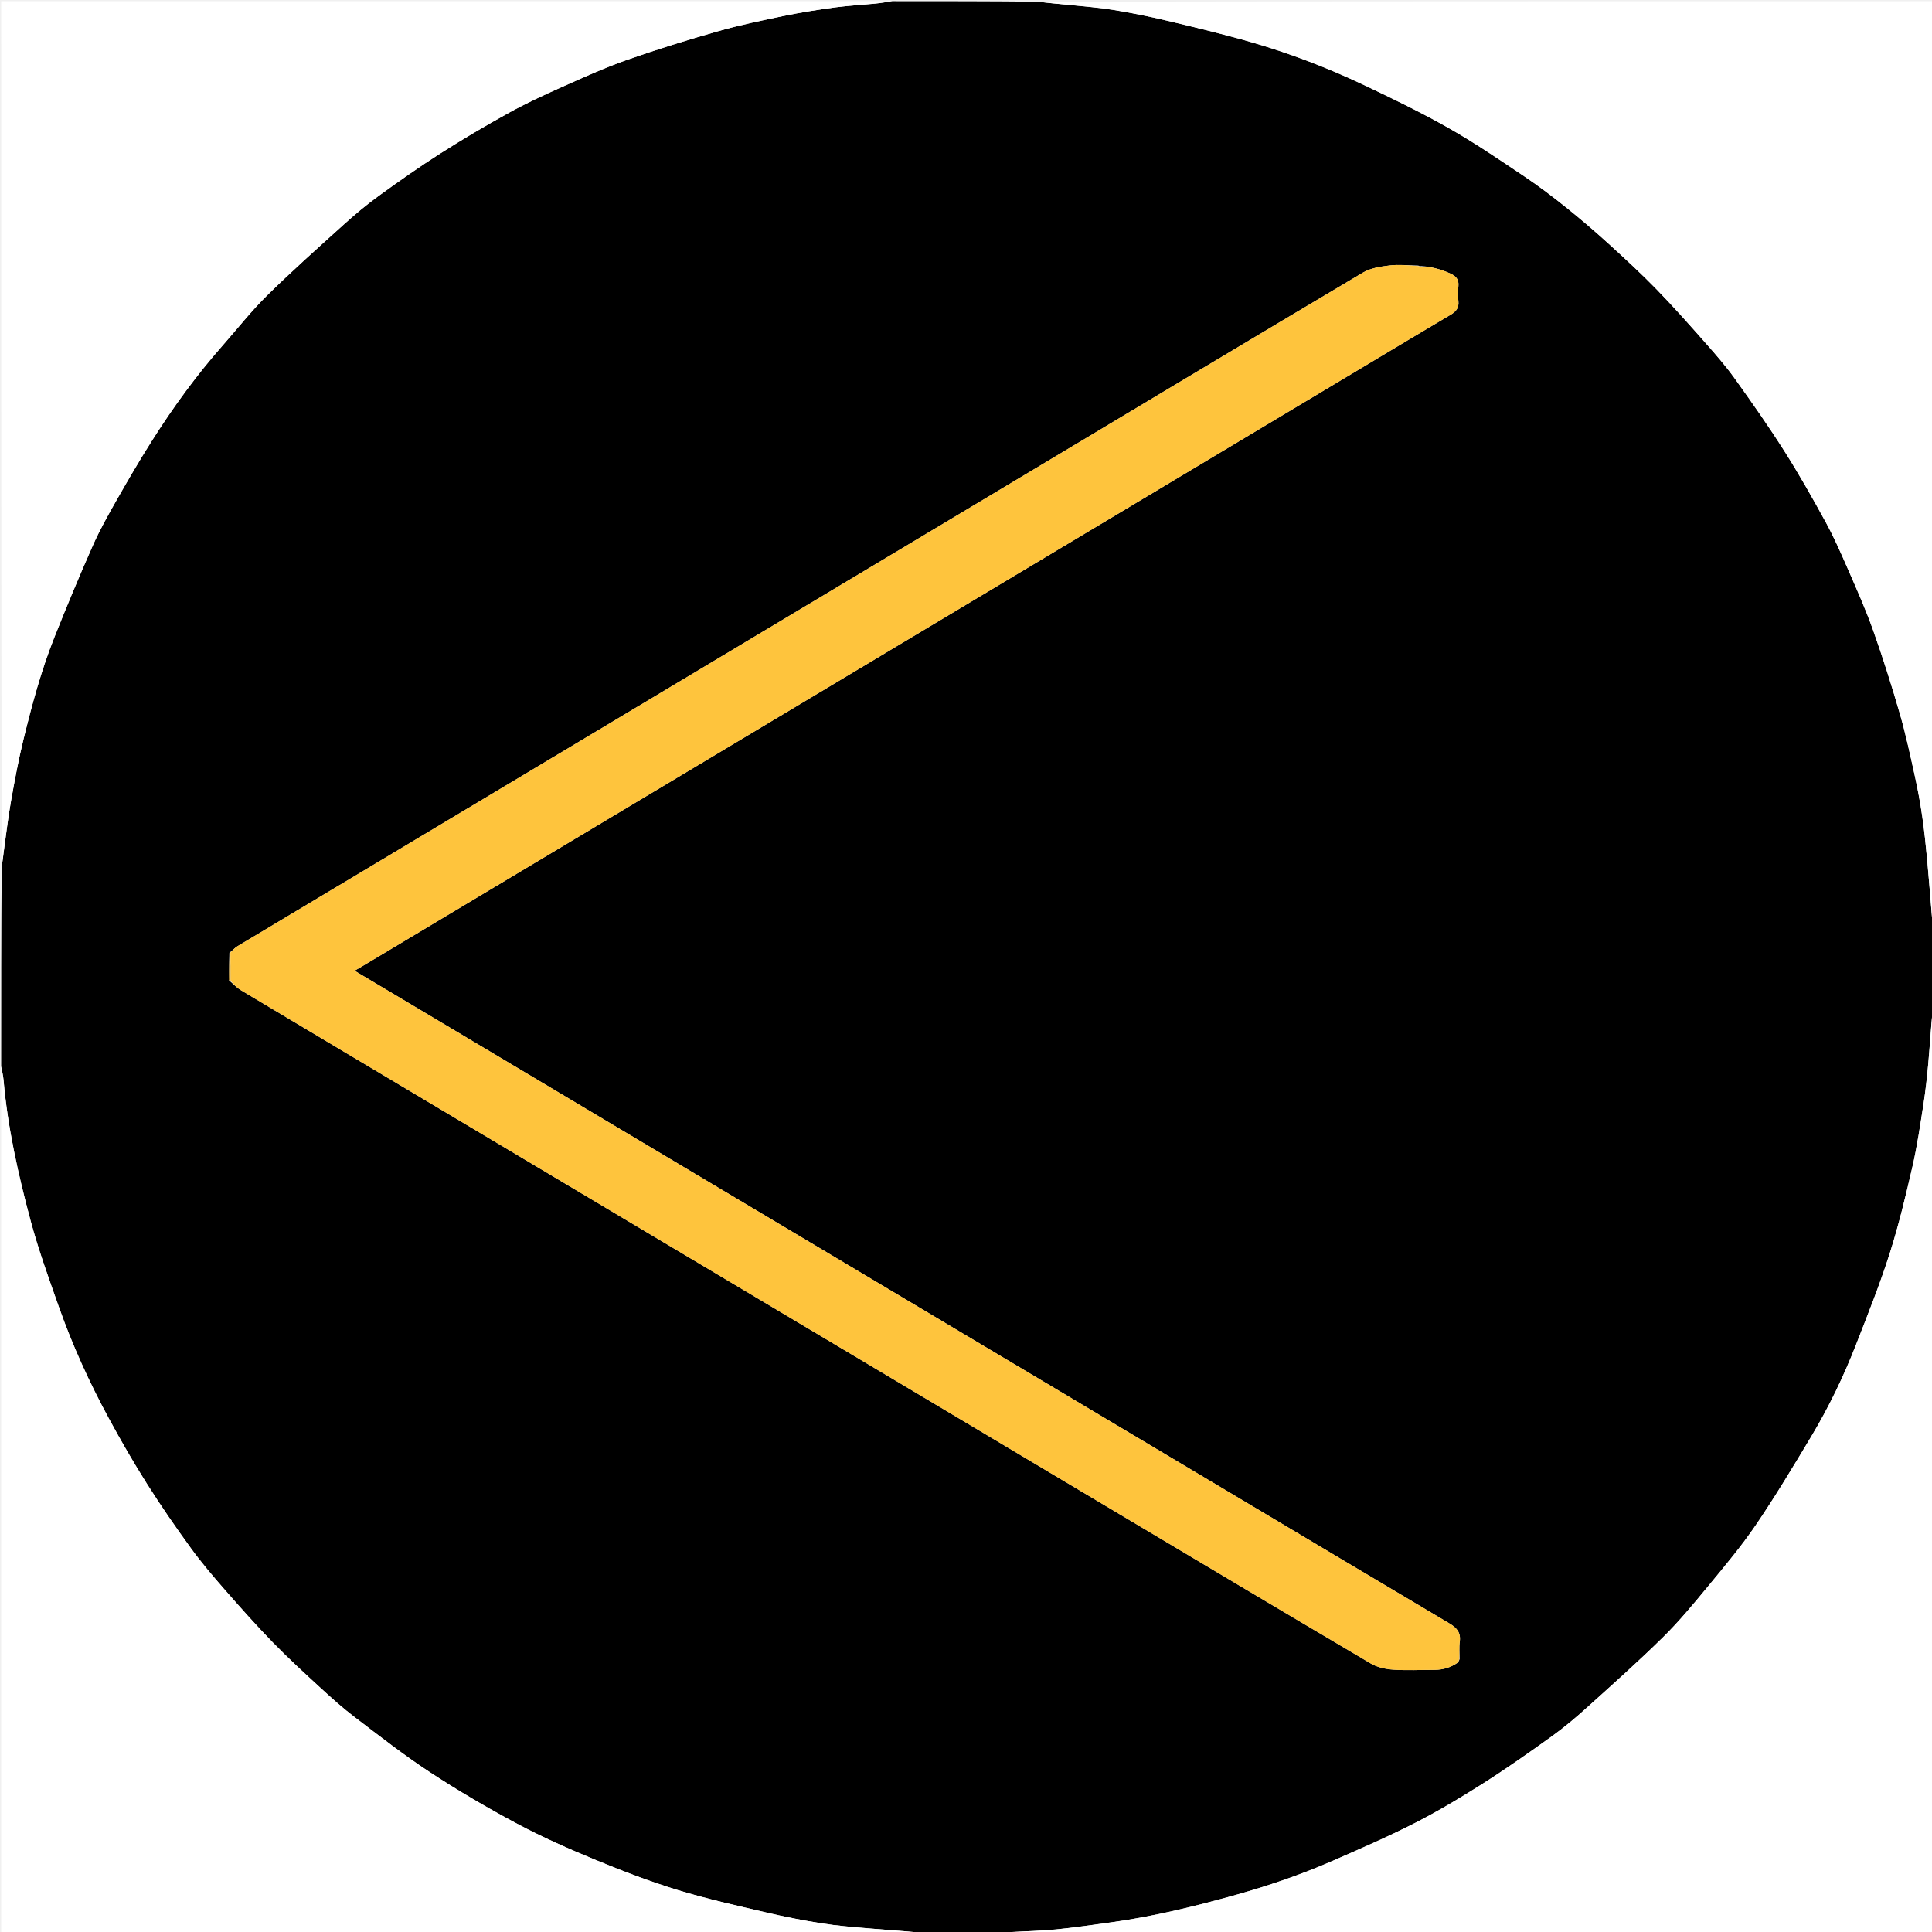
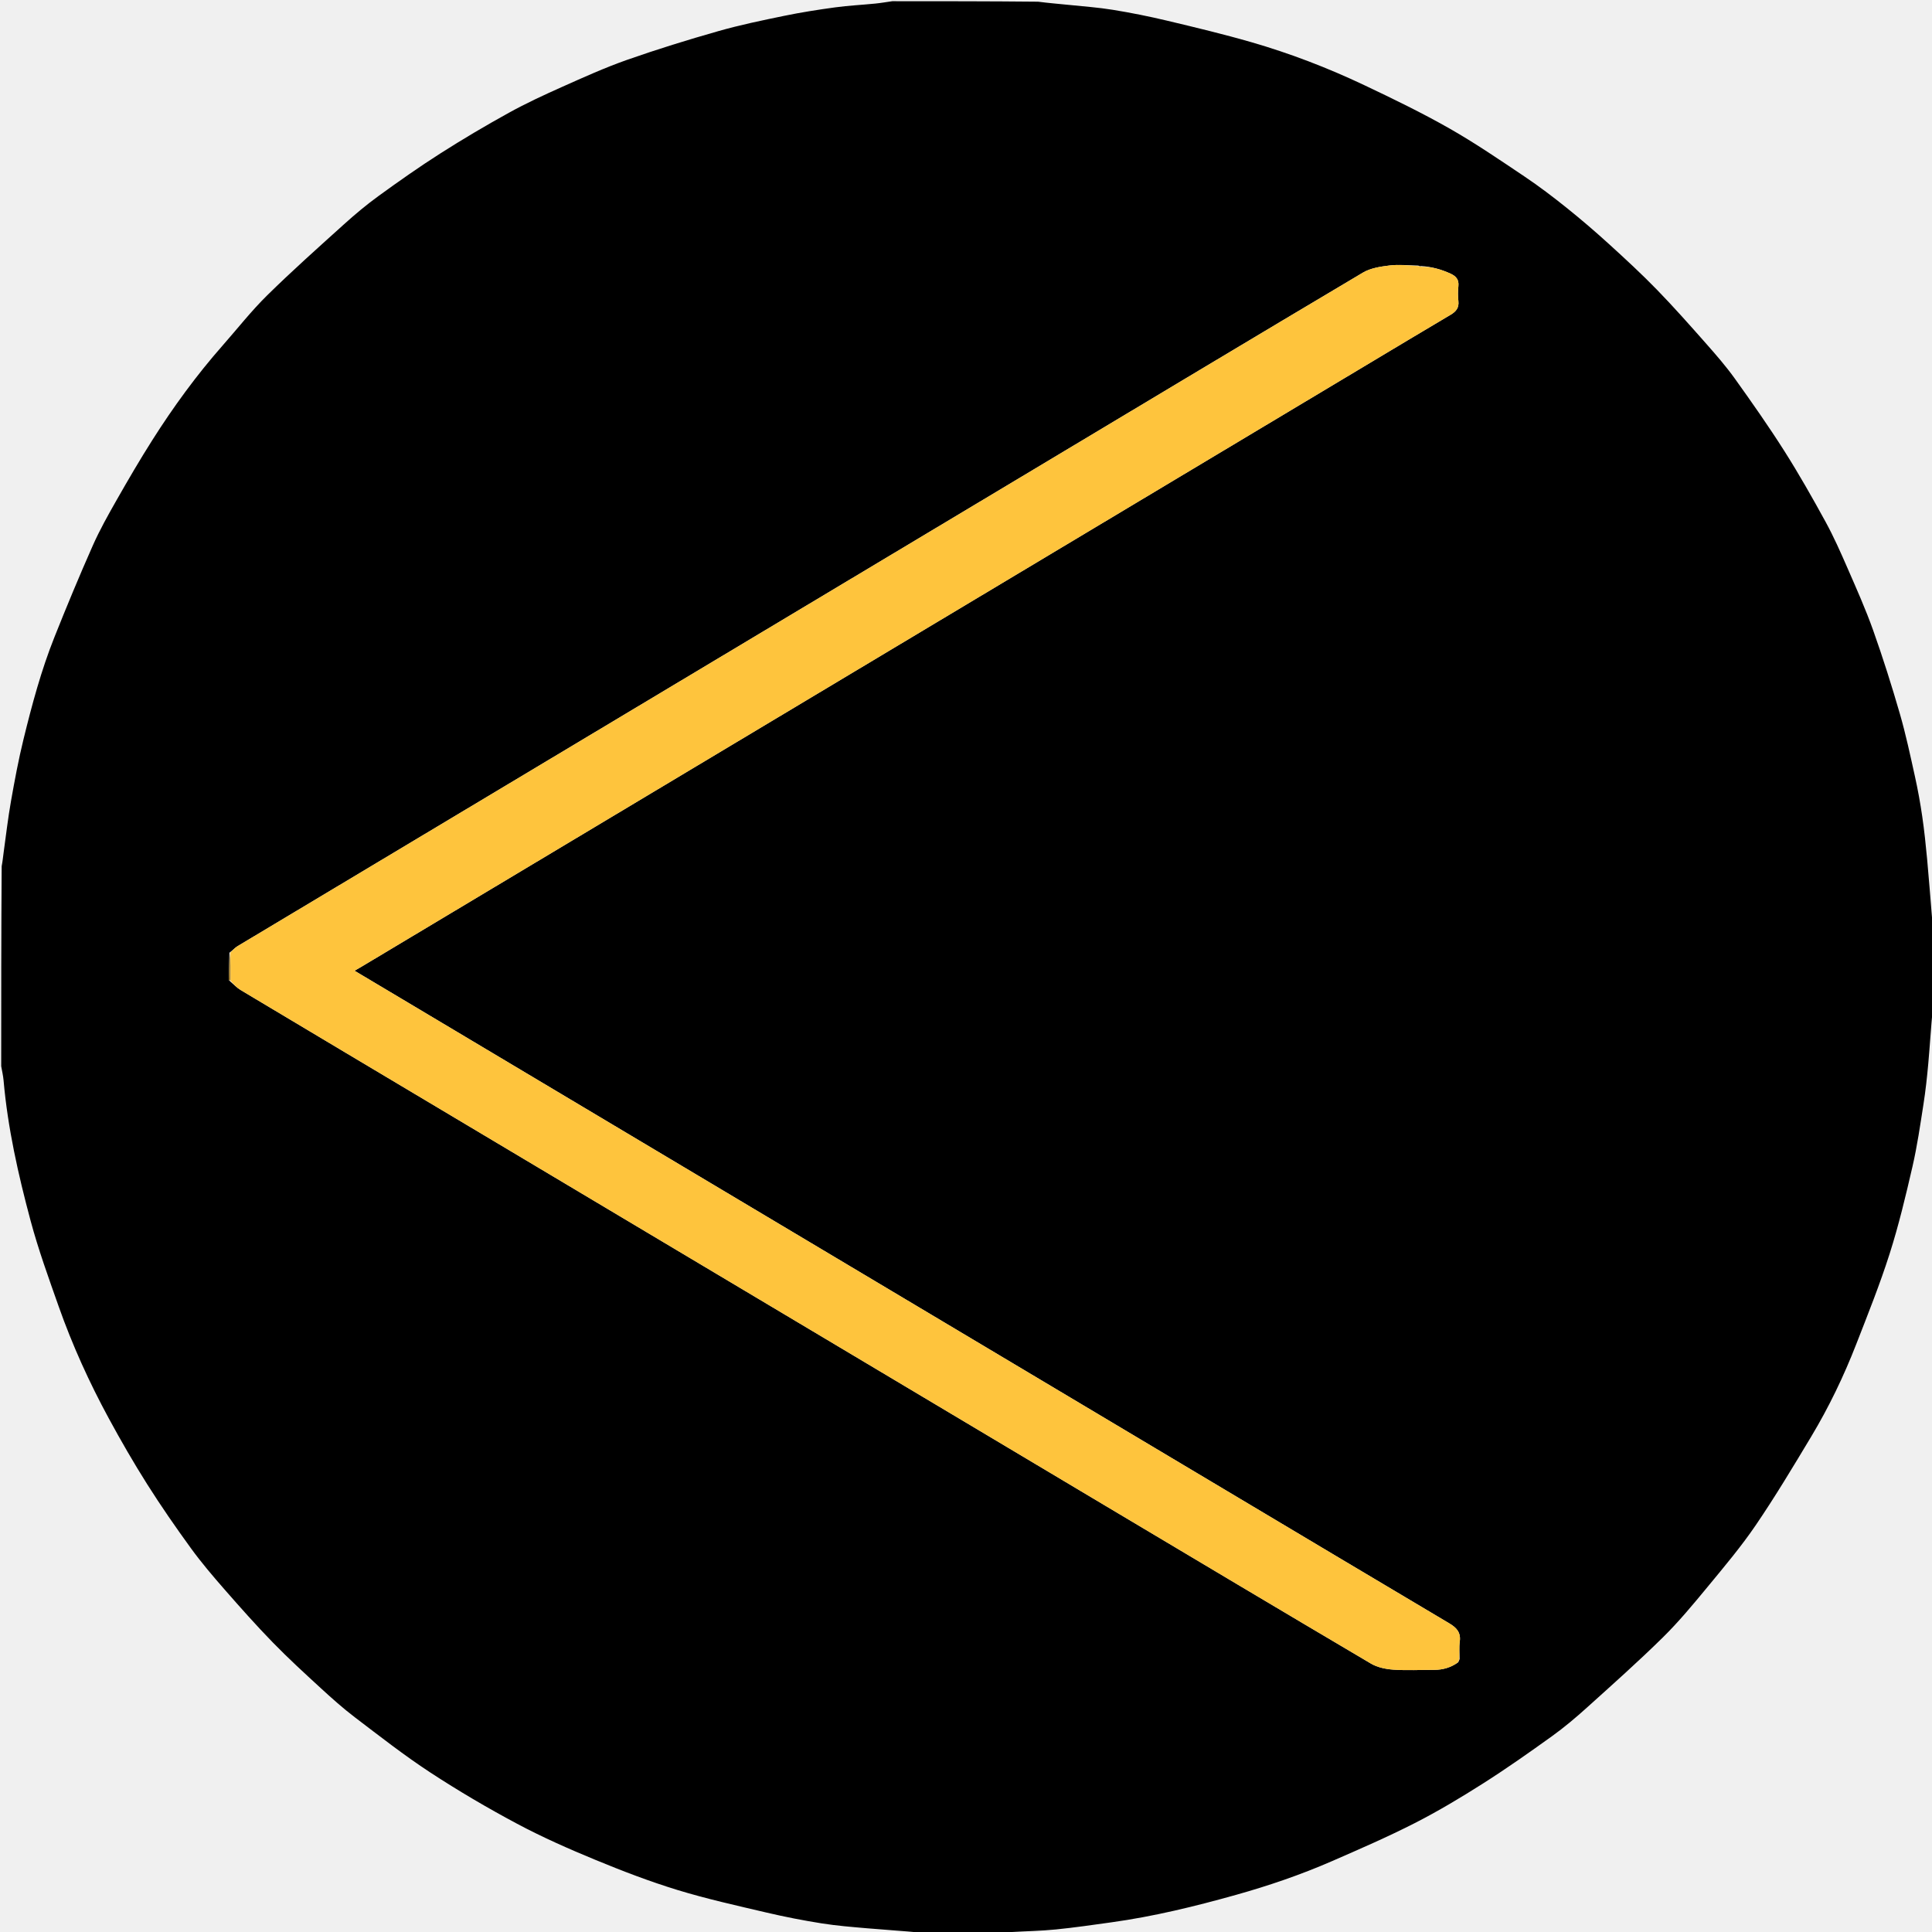
<svg xmlns="http://www.w3.org/2000/svg" version="1.1" id="Layer_1" x="0px" y="0px" width="100%" viewBox="0 0 1600 1600" enable-background="new 0 0 1600 1600" xml:space="preserve">
  <path fill="#000000" opacity="1" stroke="none" d=" M1,883   C1,827.979 1,772.958 1.402,717.311   C2.201,713.111 2.519,709.526 3.012,705.965   C4.975,691.809 6.607,677.593 9.09,663.528   C12.117,646.376 15.309,629.215 19.447,612.308   C26.463,583.638 34.131,555.09 45.084,527.624   C55.228,502.186 65.736,476.876 76.829,451.84   C82.613,438.787 89.674,426.257 96.749,413.827   C106.208,397.207 115.87,380.677 126.11,364.532   C143.579,336.99 162.757,310.664 184.343,286.155   C196.597,272.242 208.087,257.553 221.27,244.584   C241.831,224.357 263.4,205.142 284.824,185.811   C294.017,177.515 303.561,169.511 313.577,162.245   C330.283,150.126 347.186,138.22 364.583,127.128   C383.145,115.293 402.126,104.052 421.399,93.412   C435.708,85.513 450.61,78.615 465.55,71.948   C483.248,64.05 500.969,56.021 519.226,49.602   C544.154,40.838 569.452,33.025 594.871,25.789   C612.806,20.683 631.139,16.883 649.421,13.118   C663.368,10.246 677.472,8.032 691.586,6.108   C702.599,4.606 713.742,4.07 724.813,2.966   C729.56,2.493 734.272,1.666 739,1   C779.021,1 819.042,1 859.695,1.406   C868.487,2.541 876.657,3.185 884.806,4.02   C897.141,5.283 909.547,6.163 921.768,8.152   C936.73,10.587 951.634,13.574 966.381,17.086   C989.818,22.667 1013.275,28.288 1036.412,34.969   C1068.471,44.227 1099.621,56.208 1129.771,70.496   C1153.56,81.769 1177.314,93.286 1200.183,106.281   C1221.571,118.434 1241.966,132.388 1262.426,146.104   C1274.515,154.208 1286.14,163.068 1297.504,172.175   C1309.502,181.79 1321.186,191.834 1332.563,202.179   C1346.055,214.447 1359.478,226.843 1372.188,239.907   C1386.188,254.299 1399.509,269.366 1412.809,284.42   C1421.121,293.829 1429.415,303.349 1436.713,313.539   C1450.795,333.199 1464.712,353.021 1477.67,373.429   C1489.807,392.545 1500.992,412.299 1511.87,432.169   C1518.642,444.54 1524.372,457.515 1530.017,470.459   C1537.444,487.49 1545.051,504.5 1551.267,521.987   C1559.366,544.77 1566.659,567.871 1573.382,591.101   C1578.341,608.236 1582.04,625.749 1585.904,643.182   C1588.316,654.065 1590.305,665.064 1591.913,676.095   C1593.63,687.866 1594.861,699.717 1595.968,711.565   C1597.479,727.717 1598.654,743.899 1600.026,760.064   C1600.167,761.725 1600.667,763.355 1601,765   C1601,788.354 1601,811.708 1600.592,835.698   C1599.122,851.081 1598.255,865.845 1596.938,880.569   C1595.921,891.928 1594.686,903.289 1592.926,914.553   C1590.231,931.809 1587.738,949.151 1583.823,966.149   C1578.237,990.401 1572.442,1014.694 1564.891,1038.381   C1556.827,1063.679 1546.911,1088.409 1537.265,1113.177   C1526.929,1139.715 1514.593,1165.374 1499.927,1189.791   C1485.104,1214.47 1470.293,1239.215 1454.105,1262.997   C1441.974,1280.82 1427.985,1297.427 1414.232,1314.087   C1402.328,1328.506 1390.347,1343.006 1377.048,1356.098   C1356.73,1376.1 1335.385,1395.072 1314.196,1414.172   C1304.997,1422.463 1295.486,1430.517 1285.44,1437.737   C1266.715,1451.196 1247.836,1464.502 1228.383,1476.869   C1209.95,1488.587 1191.137,1499.875 1171.696,1509.792   C1149.274,1521.23 1126.121,1531.278 1103.03,1541.344   C1077.302,1552.559 1050.803,1561.611 1023.735,1569.209   C989.701,1578.762 955.463,1587.136 920.426,1591.991   C905.114,1594.113 889.806,1596.358 874.431,1597.888   C862.15,1599.11 849.769,1599.317 837.436,1600.038   C836.608,1600.086 835.811,1600.667 835,1601   C811.312,1601 787.625,1601 763.302,1600.592   C747.92,1599.122 733.16,1598.225 718.432,1596.951   C705.75,1595.853 693.021,1594.847 680.464,1592.854   C665.169,1590.427 649.926,1587.458 634.85,1583.918   C610.136,1578.114 585.279,1572.626 561.034,1565.203   C537.952,1558.135 515.302,1549.429 492.969,1540.214   C471.054,1531.172 449.257,1521.56 428.356,1510.419   C403.696,1497.275 379.502,1483.063 356.13,1467.751   C334.639,1453.671 314.329,1437.75 293.851,1422.176   C283.967,1414.659 274.664,1406.324 265.507,1397.915   C252.073,1385.58 238.602,1373.24 225.891,1360.177   C212.121,1346.026 198.99,1331.232 185.988,1316.362   C176.332,1305.32 166.777,1294.107 158.161,1282.256   C145.557,1264.918 133.33,1247.259 121.877,1229.146   C110.634,1211.368 100.106,1193.096 90.072,1174.602   C73.903,1144.799 59.889,1113.941 48.603,1081.953   C40.29,1058.393 31.724,1034.826 25.275,1010.726   C15.082,972.637 6.396,934.134 2.953,894.682   C2.611,890.761 1.665,886.893 1,883  M1207.568,1376.702   C1207.927,1376.09 1208.286,1375.478 1208.779,1373.956   C1208.784,1369.123 1208.256,1364.215 1208.914,1359.473   C1209.967,1351.889 1206.196,1347.928 1200.211,1344.376   C1138.971,1308.025 1077.817,1271.528 1016.648,1235.056   C853.974,1138.06 691.304,1041.056 528.633,944.053   C465.177,906.214 401.725,868.369 338.271,830.528   C323.493,821.716 308.711,812.913 293.623,803.922   C295.833,802.641 297.671,801.606 299.481,800.522   C576.107,634.901 852.731,469.275 1129.356,303.652   C1153.359,289.281 1177.338,274.867 1201.417,260.624   C1205.885,257.981 1208.379,254.881 1207.788,249.396   C1207.345,245.277 1207.352,241.036 1207.787,236.916   C1208.36,231.501 1205.735,228.642 1201.224,226.589   C1193.532,223.09 1185.584,220.824 1176.888,220.346   C1176.257,220.31 1175.625,220.274 1174.194,219.906   C1166.367,219.814 1158.442,218.917 1150.742,219.858   C1143.229,220.775 1135.023,222.017 1128.699,225.773   C1037.79,279.769 947.159,334.231 856.44,388.548   C636.513,520.227 416.574,651.884 196.675,783.609   C194.47,784.93 192.742,787.048 189.983,789.007   C189.782,796.542 189.57,804.078 189.434,811.614   C189.43,811.837 190.231,812.074 190.856,812.958   C193.624,815.275 196.138,818.016 199.197,819.846   C257.576,854.767 316.02,889.578 374.448,924.417   C428.161,956.443 481.868,988.477 535.581,1020.503   C589.151,1052.443 642.728,1084.372 696.297,1116.314   C769.017,1159.677 841.72,1203.066 914.451,1246.411   C988.038,1290.266 1061.594,1334.174 1135.365,1377.718   C1140.731,1380.885 1147.663,1382.304 1153.99,1382.741   C1165.232,1383.516 1176.568,1382.893 1187.864,1382.896   C1194.86,1382.898 1201.271,1381.07 1207.568,1376.702  z" />
-   <path fill="#FFFFFF" opacity="1" stroke="none" d=" M835.469,1601   C835.811,1600.667 836.608,1600.086 837.436,1600.038   C849.769,1599.317 862.15,1599.11 874.431,1597.888   C889.806,1596.358 905.114,1594.113 920.426,1591.991   C955.463,1587.136 989.701,1578.762 1023.735,1569.209   C1050.803,1561.611 1077.302,1552.559 1103.03,1541.344   C1126.121,1531.278 1149.274,1521.23 1171.696,1509.792   C1191.137,1499.875 1209.95,1488.587 1228.383,1476.869   C1247.836,1464.502 1266.715,1451.196 1285.44,1437.737   C1295.486,1430.517 1304.997,1422.463 1314.196,1414.172   C1335.385,1395.072 1356.73,1376.1 1377.048,1356.098   C1390.347,1343.006 1402.328,1328.506 1414.232,1314.087   C1427.985,1297.427 1441.974,1280.82 1454.105,1262.997   C1470.293,1239.215 1485.104,1214.47 1499.927,1189.791   C1514.593,1165.374 1526.929,1139.715 1537.265,1113.177   C1546.911,1088.409 1556.827,1063.679 1564.891,1038.381   C1572.442,1014.694 1578.237,990.401 1583.823,966.149   C1587.738,949.151 1590.231,931.809 1592.926,914.553   C1594.686,903.289 1595.921,891.928 1596.938,880.569   C1598.255,865.845 1599.122,851.081 1600.592,836.167   C1601,1090.927 1601,1345.854 1601,1601   C1345.979,1601 1090.958,1601 835.469,1601  z" />
-   <path fill="#FFFFFF" opacity="1" stroke="none" d=" M1601,764.531   C1600.667,763.355 1600.167,761.725 1600.026,760.064   C1598.654,743.899 1597.479,727.717 1595.968,711.565   C1594.861,699.717 1593.63,687.866 1591.913,676.095   C1590.305,665.064 1588.316,654.065 1585.904,643.182   C1582.04,625.749 1578.341,608.236 1573.382,591.101   C1566.659,567.871 1559.366,544.77 1551.267,521.987   C1545.051,504.5 1537.444,487.49 1530.017,470.459   C1524.372,457.515 1518.642,444.54 1511.87,432.169   C1500.992,412.299 1489.807,392.545 1477.67,373.429   C1464.712,353.021 1450.795,333.199 1436.713,313.539   C1429.415,303.349 1421.121,293.829 1412.809,284.42   C1399.509,269.366 1386.188,254.299 1372.188,239.907   C1359.478,226.843 1346.055,214.447 1332.563,202.179   C1321.186,191.834 1309.502,181.79 1297.504,172.175   C1286.14,163.068 1274.515,154.208 1262.426,146.104   C1241.966,132.388 1221.571,118.434 1200.183,106.281   C1177.314,93.286 1153.56,81.769 1129.771,70.496   C1099.621,56.208 1068.471,44.227 1036.412,34.969   C1013.275,28.288 989.818,22.667 966.381,17.086   C951.634,13.574 936.73,10.587 921.768,8.152   C909.547,6.163 897.141,5.283 884.806,4.02   C876.657,3.185 868.487,2.541 860.164,1.406   C1106.928,1 1353.856,1 1601,1   C1601,255.354 1601,509.708 1601,764.531  z" />
-   <path fill="#FFFFFF" opacity="1" stroke="none" d=" M1,883.469   C1.665,886.893 2.611,890.761 2.953,894.682   C6.396,934.134 15.082,972.637 25.275,1010.726   C31.724,1034.826 40.29,1058.393 48.603,1081.953   C59.889,1113.941 73.903,1144.799 90.072,1174.602   C100.106,1193.096 110.634,1211.368 121.877,1229.146   C133.33,1247.259 145.557,1264.918 158.161,1282.256   C166.777,1294.107 176.332,1305.32 185.988,1316.362   C198.99,1331.232 212.121,1346.026 225.891,1360.177   C238.602,1373.24 252.073,1385.58 265.507,1397.915   C274.664,1406.324 283.967,1414.659 293.851,1422.176   C314.329,1437.75 334.639,1453.671 356.13,1467.751   C379.502,1483.063 403.696,1497.275 428.356,1510.419   C449.257,1521.56 471.054,1531.172 492.969,1540.214   C515.302,1549.429 537.952,1558.135 561.034,1565.203   C585.279,1572.626 610.136,1578.114 634.85,1583.918   C649.926,1587.458 665.169,1590.427 680.464,1592.854   C693.021,1594.847 705.75,1595.853 718.432,1596.951   C733.16,1598.225 747.92,1599.122 762.833,1600.592   C509.075,1601 255.15,1601 1,1601   C1,1361.979 1,1122.958 1,883.469  z" />
-   <path fill="#FFFFFF" opacity="1" stroke="none" d=" M738.531,1   C734.272,1.666 729.56,2.493 724.813,2.966   C713.742,4.07 702.599,4.606 691.586,6.108   C677.472,8.032 663.368,10.246 649.421,13.118   C631.139,16.883 612.806,20.683 594.871,25.789   C569.452,33.025 544.154,40.838 519.226,49.602   C500.969,56.021 483.248,64.05 465.55,71.948   C450.61,78.615 435.708,85.513 421.399,93.412   C402.126,104.052 383.145,115.293 364.583,127.128   C347.186,138.22 330.283,150.126 313.577,162.245   C303.561,169.511 294.017,177.515 284.824,185.811   C263.4,205.142 241.831,224.357 221.27,244.584   C208.087,257.553 196.597,272.242 184.343,286.155   C162.757,310.664 143.579,336.99 126.11,364.532   C115.87,380.677 106.208,397.207 96.749,413.827   C89.674,426.257 82.613,438.787 76.829,451.84   C65.736,476.876 55.228,502.186 45.084,527.624   C34.131,555.09 26.463,583.638 19.447,612.308   C15.309,629.215 12.117,646.376 9.09,663.528   C6.607,677.593 4.975,691.809 3.012,705.965   C2.519,709.526 2.201,713.111 1.402,716.843   C1,478.405 1,239.81 1,1   C246.688,1 492.375,1 738.531,1  z" />
  <path fill="#FEC43D" opacity="1" stroke="none" d=" M190.791,788.795   C192.742,787.048 194.47,784.93 196.675,783.609   C416.574,651.884 636.513,520.227 856.44,388.548   C947.159,334.231 1037.79,279.769 1128.699,225.773   C1135.023,222.017 1143.229,220.775 1150.742,219.858   C1158.442,218.917 1166.367,219.814 1174.719,220.363   C1175.851,220.846 1176.459,220.872 1177.067,220.898   C1185.584,220.824 1193.532,223.09 1201.224,226.589   C1205.735,228.642 1208.36,231.501 1207.787,236.916   C1207.352,241.036 1207.345,245.277 1207.788,249.396   C1208.379,254.881 1205.885,257.981 1201.417,260.624   C1177.338,274.867 1153.359,289.281 1129.356,303.652   C852.731,469.275 576.107,634.901 299.481,800.522   C297.671,801.606 295.833,802.641 293.623,803.922   C308.711,812.913 323.493,821.716 338.271,830.528   C401.725,868.369 465.177,906.214 528.633,944.053   C691.304,1041.056 853.974,1138.06 1016.648,1235.056   C1077.817,1271.528 1138.971,1308.025 1200.211,1344.376   C1206.196,1347.928 1209.967,1351.889 1208.914,1359.473   C1208.256,1364.215 1208.784,1369.123 1208.416,1374.482   C1207.705,1375.677 1207.357,1376.345 1207.01,1377.014   C1201.271,1381.07 1194.86,1382.898 1187.864,1382.896   C1176.568,1382.893 1165.232,1383.516 1153.99,1382.741   C1147.663,1382.304 1140.731,1380.885 1135.365,1377.718   C1061.594,1334.174 988.038,1290.266 914.451,1246.411   C841.72,1203.066 769.017,1159.677 696.297,1116.314   C642.728,1084.372 589.151,1052.443 535.581,1020.503   C481.868,988.477 428.161,956.443 374.448,924.417   C316.02,889.578 257.576,854.767 199.197,819.846   C196.138,818.016 193.624,815.275 190.902,812.158   C190.895,803.837 190.843,796.316 190.791,788.795  z" />
  <path fill="#967324" opacity="1" stroke="none" d=" M190.387,788.901   C190.843,796.316 190.895,803.837 190.802,811.831   C190.231,812.074 189.43,811.837 189.434,811.614   C189.57,804.078 189.782,796.542 190.387,788.901  z" />
  <path fill="#6E551A" opacity="1" stroke="none" d=" M1176.978,220.622   C1176.459,220.872 1175.851,220.846 1175.119,220.529   C1175.625,220.274 1176.257,220.31 1176.978,220.622  z" />
  <path fill="#AE872A" opacity="1" stroke="none" d=" M1207.289,1376.858   C1207.357,1376.345 1207.705,1375.677 1208.349,1374.938   C1208.286,1375.478 1207.927,1376.09 1207.289,1376.858  z" />
</svg>
